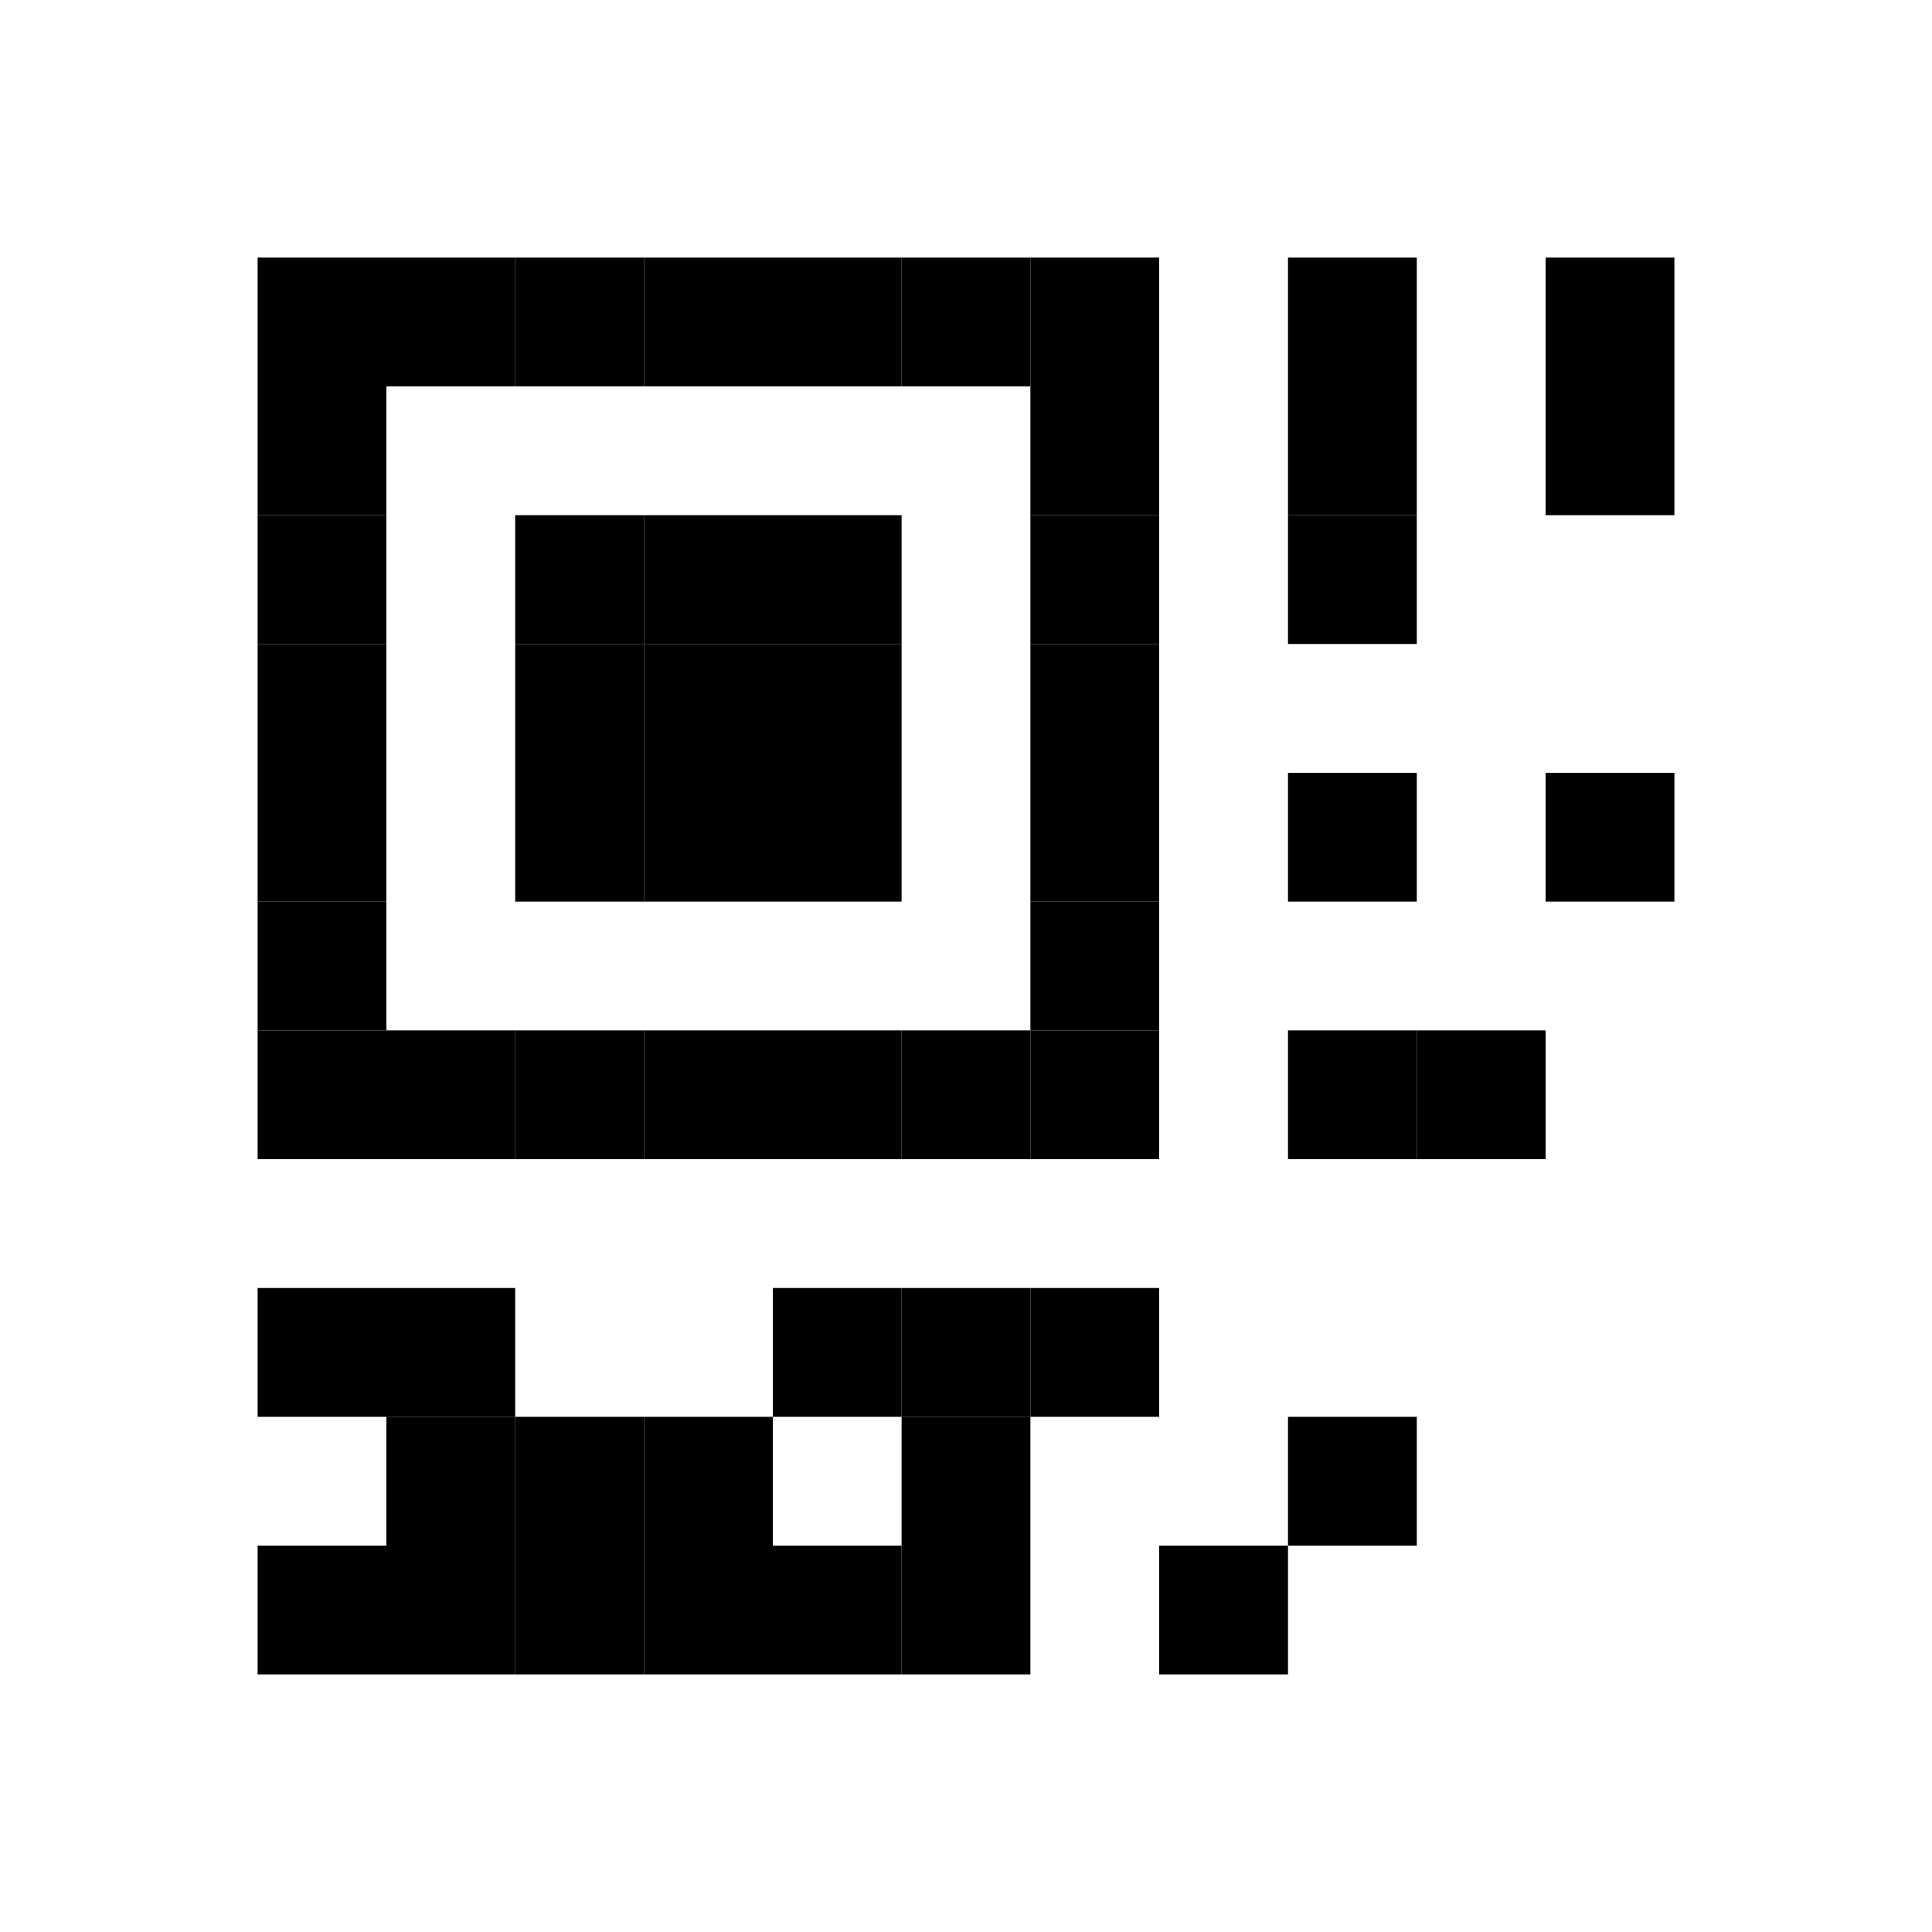
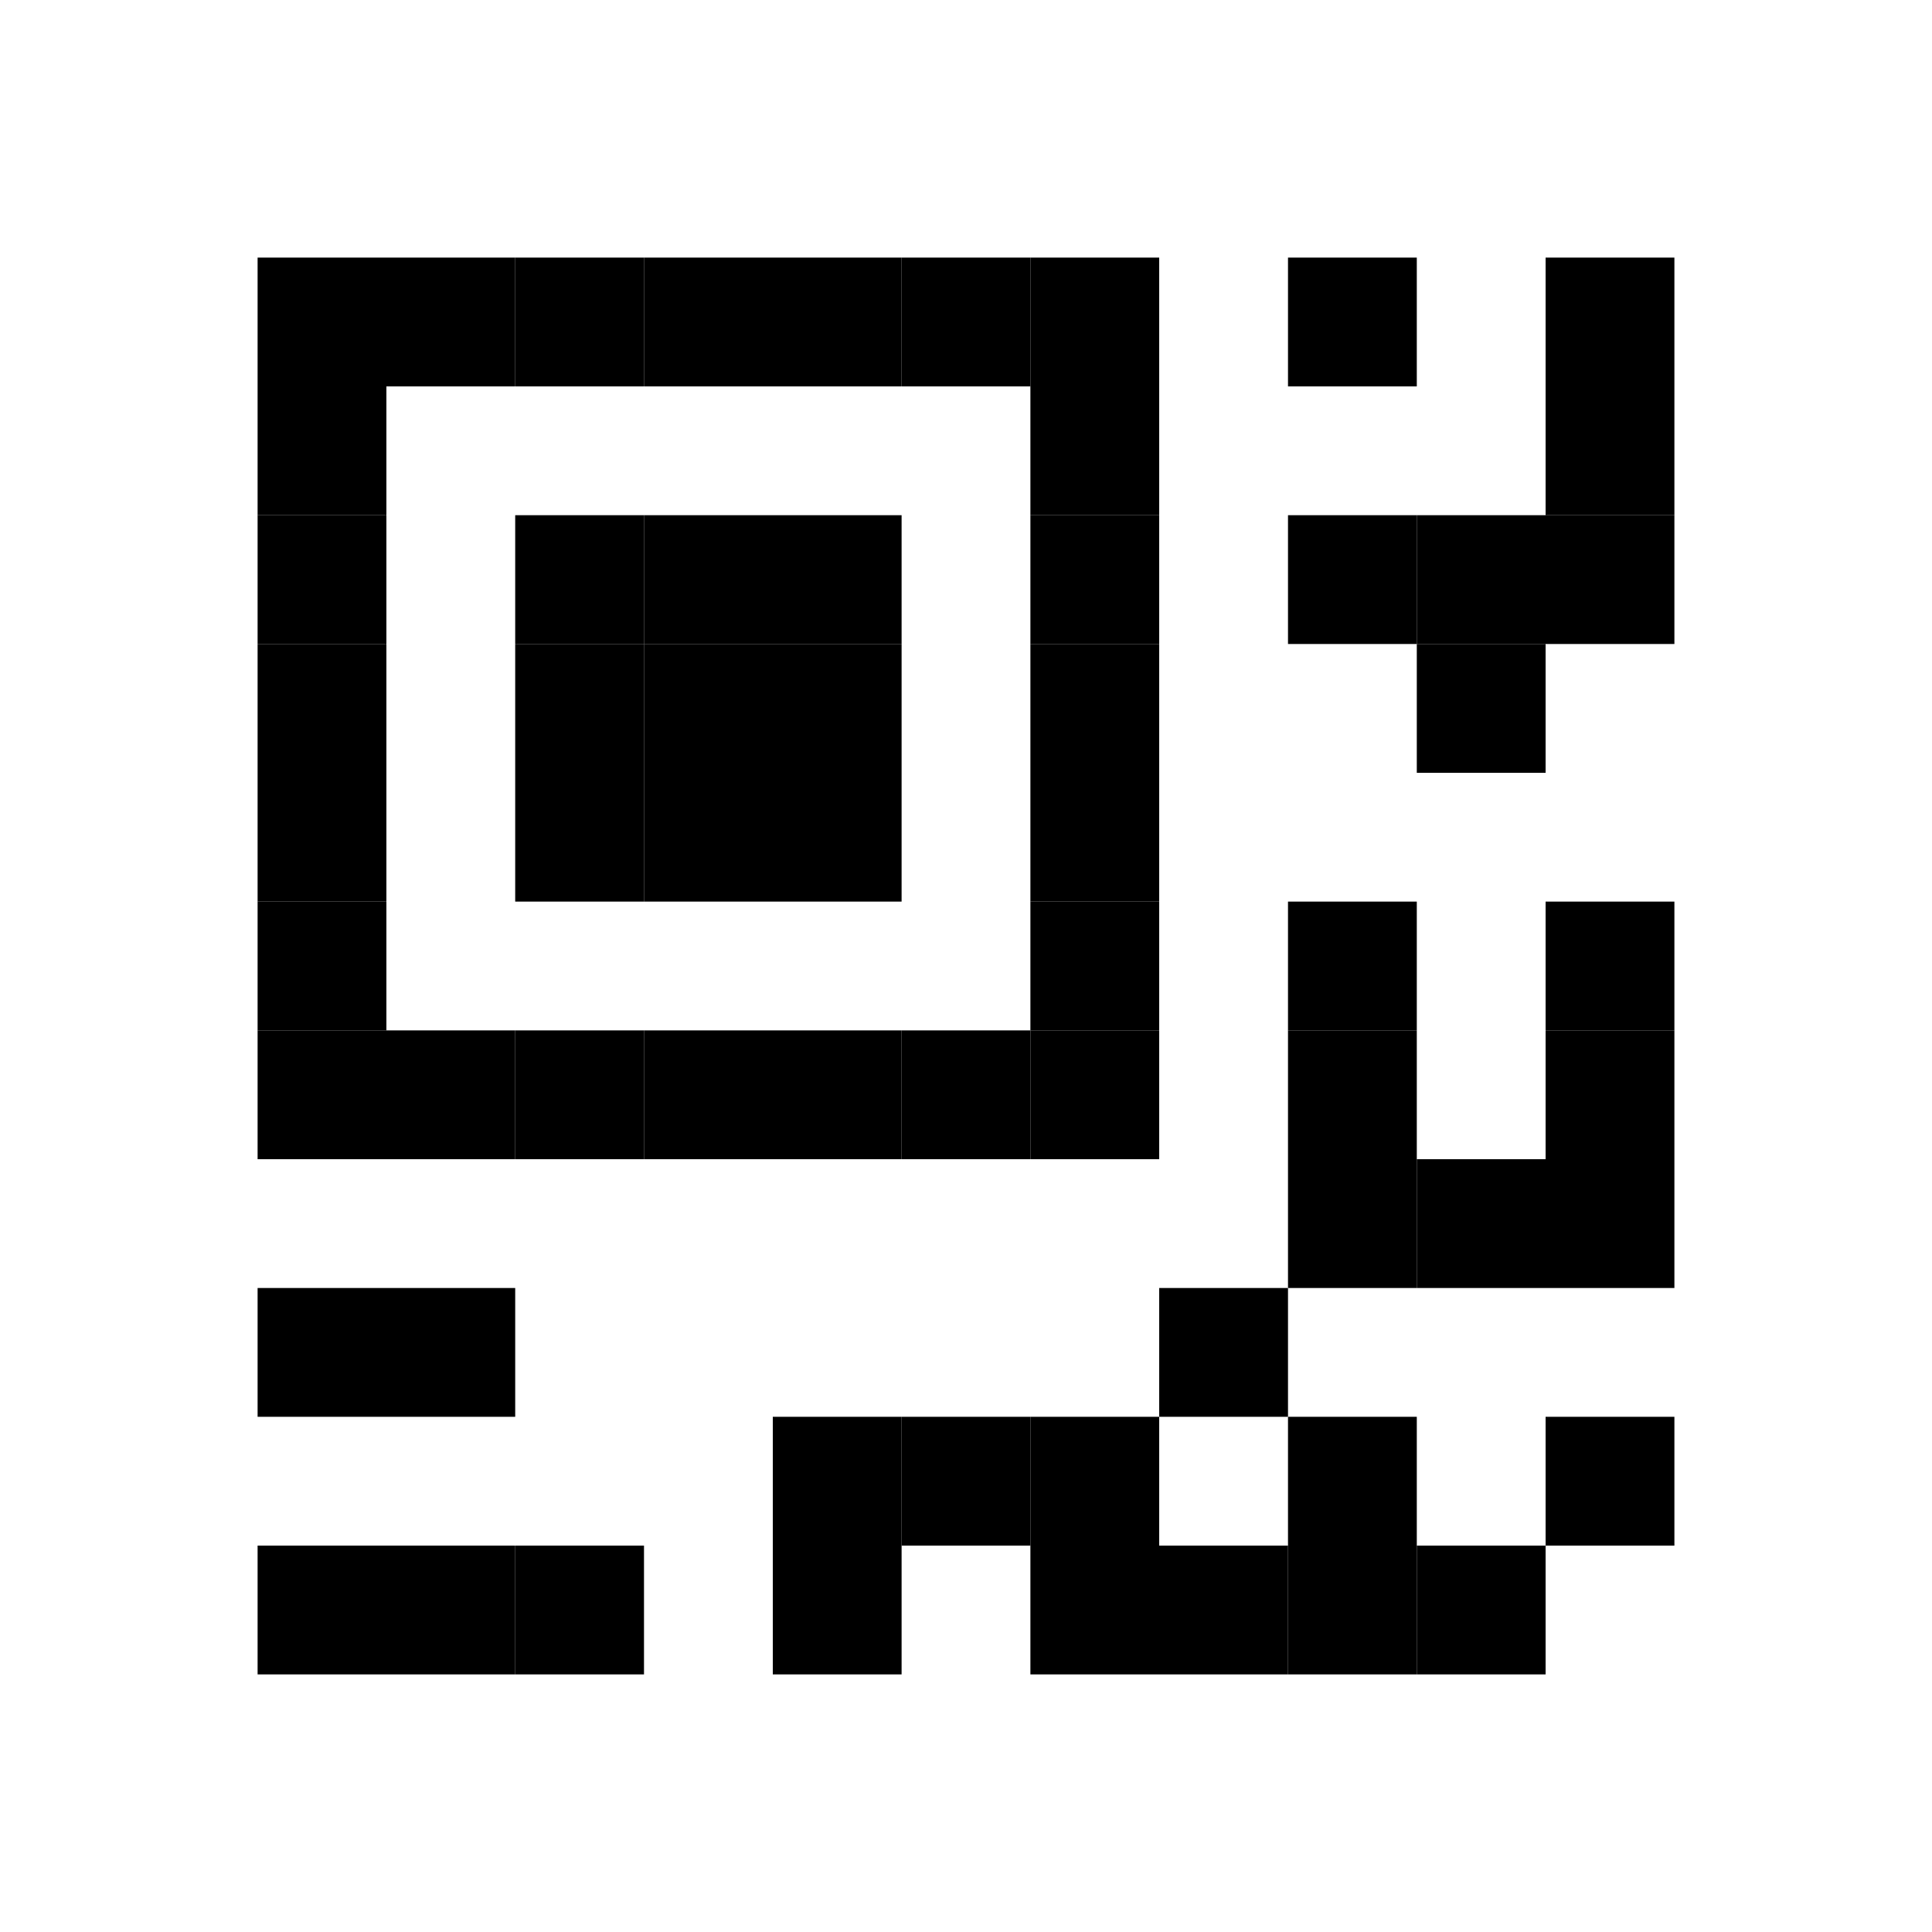
<svg xmlns="http://www.w3.org/2000/svg" viewBox="0 0 150 150" width="150" height="150">
  <rect width="150" height="150" fill="#FFFFFF" />
  <rect x="20" y="20" width="10" height="10" fill="#000000" />
  <rect x="30" y="20" width="10" height="10" fill="#000000" />
  <rect x="40" y="20" width="10" height="10" fill="#000000" />
  <rect x="50" y="20" width="10" height="10" fill="#000000" />
  <rect x="60" y="20" width="10" height="10" fill="#000000" />
  <rect x="70" y="20" width="10" height="10" fill="#000000" />
  <rect x="80" y="20" width="10" height="10" fill="#000000" />
  <rect x="100" y="20" width="10" height="10" fill="#000000" />
  <rect x="120" y="20" width="10" height="10" fill="#000000" />
  <rect x="20" y="30" width="10" height="10" fill="#000000" />
  <rect x="80" y="30" width="10" height="10" fill="#000000" />
-   <rect x="100" y="30" width="10" height="10" fill="#000000" />
  <rect x="120" y="30" width="10" height="10" fill="#000000" />
  <rect x="20" y="40" width="10" height="10" fill="#000000" />
  <rect x="40" y="40" width="10" height="10" fill="#000000" />
  <rect x="50" y="40" width="10" height="10" fill="#000000" />
  <rect x="60" y="40" width="10" height="10" fill="#000000" />
  <rect x="80" y="40" width="10" height="10" fill="#000000" />
  <rect x="100" y="40" width="10" height="10" fill="#000000" />
+   <rect x="110" y="40" width="10" height="10" fill="#000000" />
+   <rect x="120" y="40" width="10" height="10" fill="#000000" />
  <rect x="20" y="50" width="10" height="10" fill="#000000" />
  <rect x="40" y="50" width="10" height="10" fill="#000000" />
  <rect x="50" y="50" width="10" height="10" fill="#000000" />
  <rect x="60" y="50" width="10" height="10" fill="#000000" />
  <rect x="80" y="50" width="10" height="10" fill="#000000" />
+   <rect x="110" y="50" width="10" height="10" fill="#000000" />
  <rect x="20" y="60" width="10" height="10" fill="#000000" />
  <rect x="40" y="60" width="10" height="10" fill="#000000" />
  <rect x="50" y="60" width="10" height="10" fill="#000000" />
  <rect x="60" y="60" width="10" height="10" fill="#000000" />
  <rect x="80" y="60" width="10" height="10" fill="#000000" />
-   <rect x="100" y="60" width="10" height="10" fill="#000000" />
-   <rect x="120" y="60" width="10" height="10" fill="#000000" />
  <rect x="20" y="70" width="10" height="10" fill="#000000" />
  <rect x="80" y="70" width="10" height="10" fill="#000000" />
+   <rect x="100" y="70" width="10" height="10" fill="#000000" />
+   <rect x="120" y="70" width="10" height="10" fill="#000000" />
  <rect x="20" y="80" width="10" height="10" fill="#000000" />
  <rect x="30" y="80" width="10" height="10" fill="#000000" />
  <rect x="40" y="80" width="10" height="10" fill="#000000" />
  <rect x="50" y="80" width="10" height="10" fill="#000000" />
  <rect x="60" y="80" width="10" height="10" fill="#000000" />
  <rect x="70" y="80" width="10" height="10" fill="#000000" />
  <rect x="80" y="80" width="10" height="10" fill="#000000" />
  <rect x="100" y="80" width="10" height="10" fill="#000000" />
-   <rect x="110" y="80" width="10" height="10" fill="#000000" />
+   <rect x="120" y="80" width="10" height="10" fill="#000000" />
+   <rect x="100" y="90" width="10" height="10" fill="#000000" />
+   <rect x="110" y="90" width="10" height="10" fill="#000000" />
+   <rect x="120" y="90" width="10" height="10" fill="#000000" />
  <rect x="20" y="100" width="10" height="10" fill="#000000" />
  <rect x="30" y="100" width="10" height="10" fill="#000000" />
-   <rect x="60" y="100" width="10" height="10" fill="#000000" />
-   <rect x="70" y="100" width="10" height="10" fill="#000000" />
-   <rect x="80" y="100" width="10" height="10" fill="#000000" />
-   <rect x="30" y="110" width="10" height="10" fill="#000000" />
-   <rect x="40" y="110" width="10" height="10" fill="#000000" />
-   <rect x="50" y="110" width="10" height="10" fill="#000000" />
+   <rect x="90" y="100" width="10" height="10" fill="#000000" />
+   <rect x="60" y="110" width="10" height="10" fill="#000000" />
  <rect x="70" y="110" width="10" height="10" fill="#000000" />
+   <rect x="80" y="110" width="10" height="10" fill="#000000" />
  <rect x="100" y="110" width="10" height="10" fill="#000000" />
+   <rect x="120" y="110" width="10" height="10" fill="#000000" />
  <rect x="20" y="120" width="10" height="10" fill="#000000" />
  <rect x="30" y="120" width="10" height="10" fill="#000000" />
  <rect x="40" y="120" width="10" height="10" fill="#000000" />
-   <rect x="50" y="120" width="10" height="10" fill="#000000" />
  <rect x="60" y="120" width="10" height="10" fill="#000000" />
-   <rect x="70" y="120" width="10" height="10" fill="#000000" />
+   <rect x="80" y="120" width="10" height="10" fill="#000000" />
  <rect x="90" y="120" width="10" height="10" fill="#000000" />
+   <rect x="100" y="120" width="10" height="10" fill="#000000" />
+   <rect x="110" y="120" width="10" height="10" fill="#000000" />
</svg>
